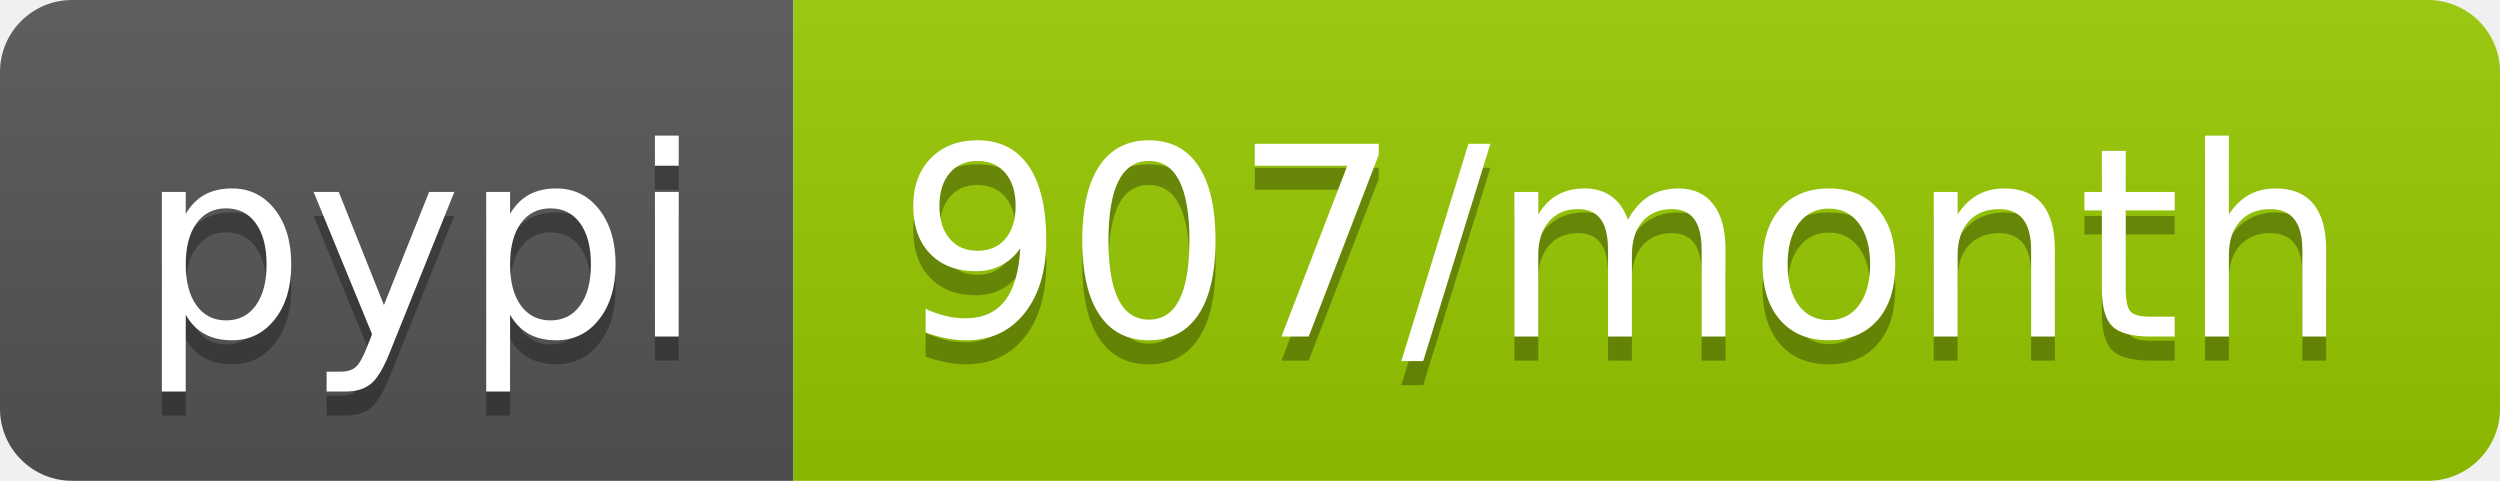
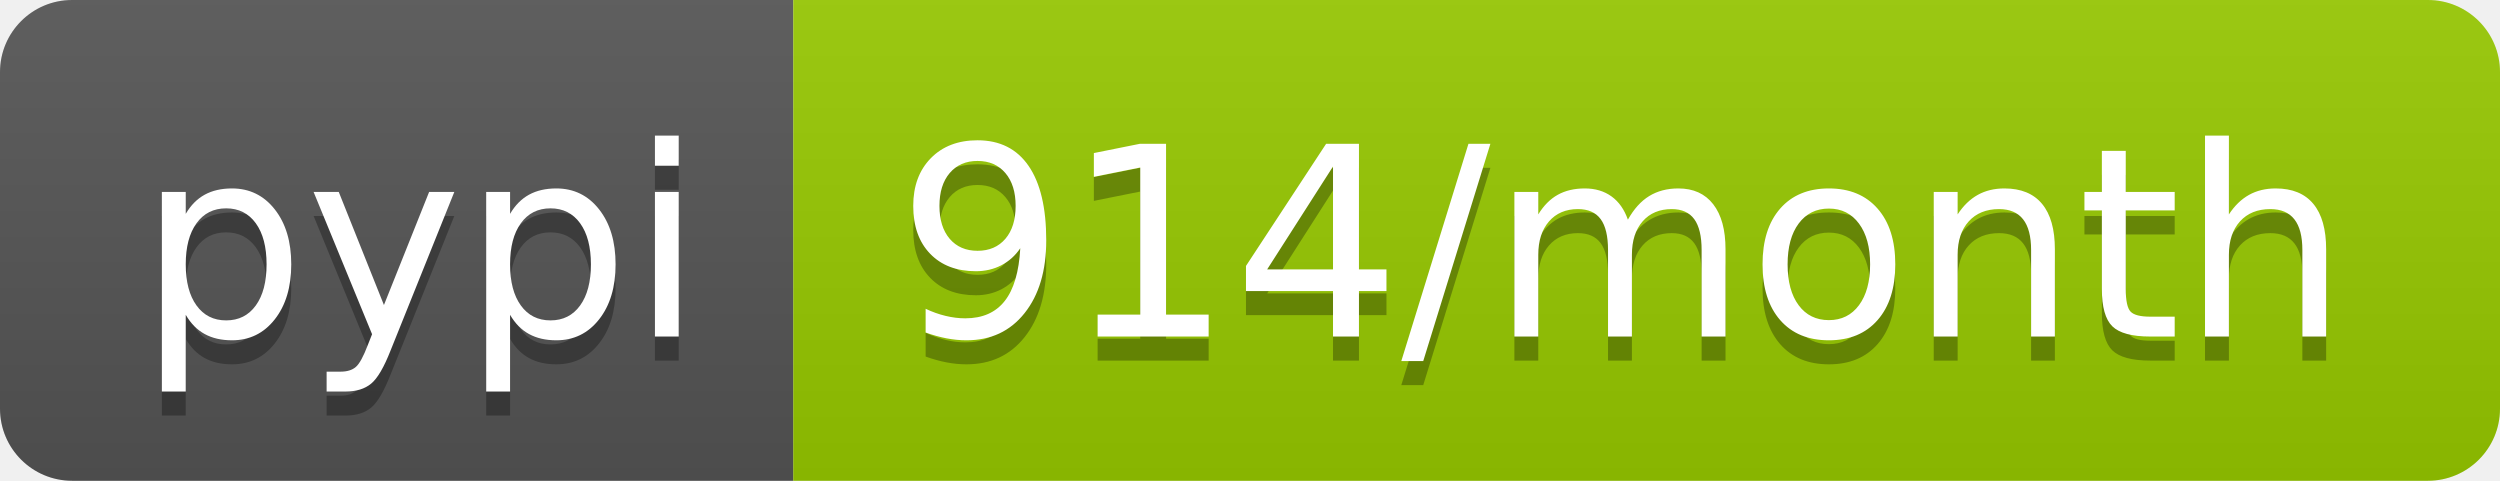
<svg xmlns="http://www.w3.org/2000/svg" width="104" height="20">
-   <linearGradient id="b" x2="0" y2="100%">
+   <linearGradient id="s" x2="0" y2="100%">
    <stop offset="0" stop-color="#bbb" stop-opacity=".1" />
    <stop offset="1" stop-opacity=".1" />
  </linearGradient>
-   <clipPath id="a">
+   <clipPath id="r">
    <rect width="104" height="20" rx="3" fill="#fff" />
  </clipPath>
-   <g clip-path="url(#a)">
-     <path fill="#555" d="M0 0h33v20H0z" />
-     <path fill="#97ca00" d="M33 0h71v20H33z" />
-     <path fill="url(#b)" d="M0 0h104v20H0z" />
+   <g clip-path="url(#r)">
+     <rect width="33" height="20" fill="#555" />
+     <rect x="33" width="71" height="20" fill="#97ca00" />
+     <rect width="104" height="20" fill="url(#s)" />
  </g>
  <g fill="#fff" text-anchor="middle" font-family="DejaVu Sans,Verdana,Geneva,sans-serif" font-size="110">
    <text x="175" y="150" fill="#010101" fill-opacity=".3" transform="scale(.1)" textLength="230">pypi</text>
    <text x="175" y="140" transform="scale(.1)" textLength="230">pypi</text>
-     <text x="675" y="150" fill="#010101" fill-opacity=".3" transform="scale(.1)" textLength="610">907/month</text>
-     <text x="675" y="140" transform="scale(.1)" textLength="610">907/month</text>
+     <text x="675" y="150" fill="#010101" fill-opacity=".3" transform="scale(.1)" textLength="610">914/month</text>
+     <text x="675" y="140" transform="scale(.1)" textLength="610">914/month</text>
  </g>
</svg>
